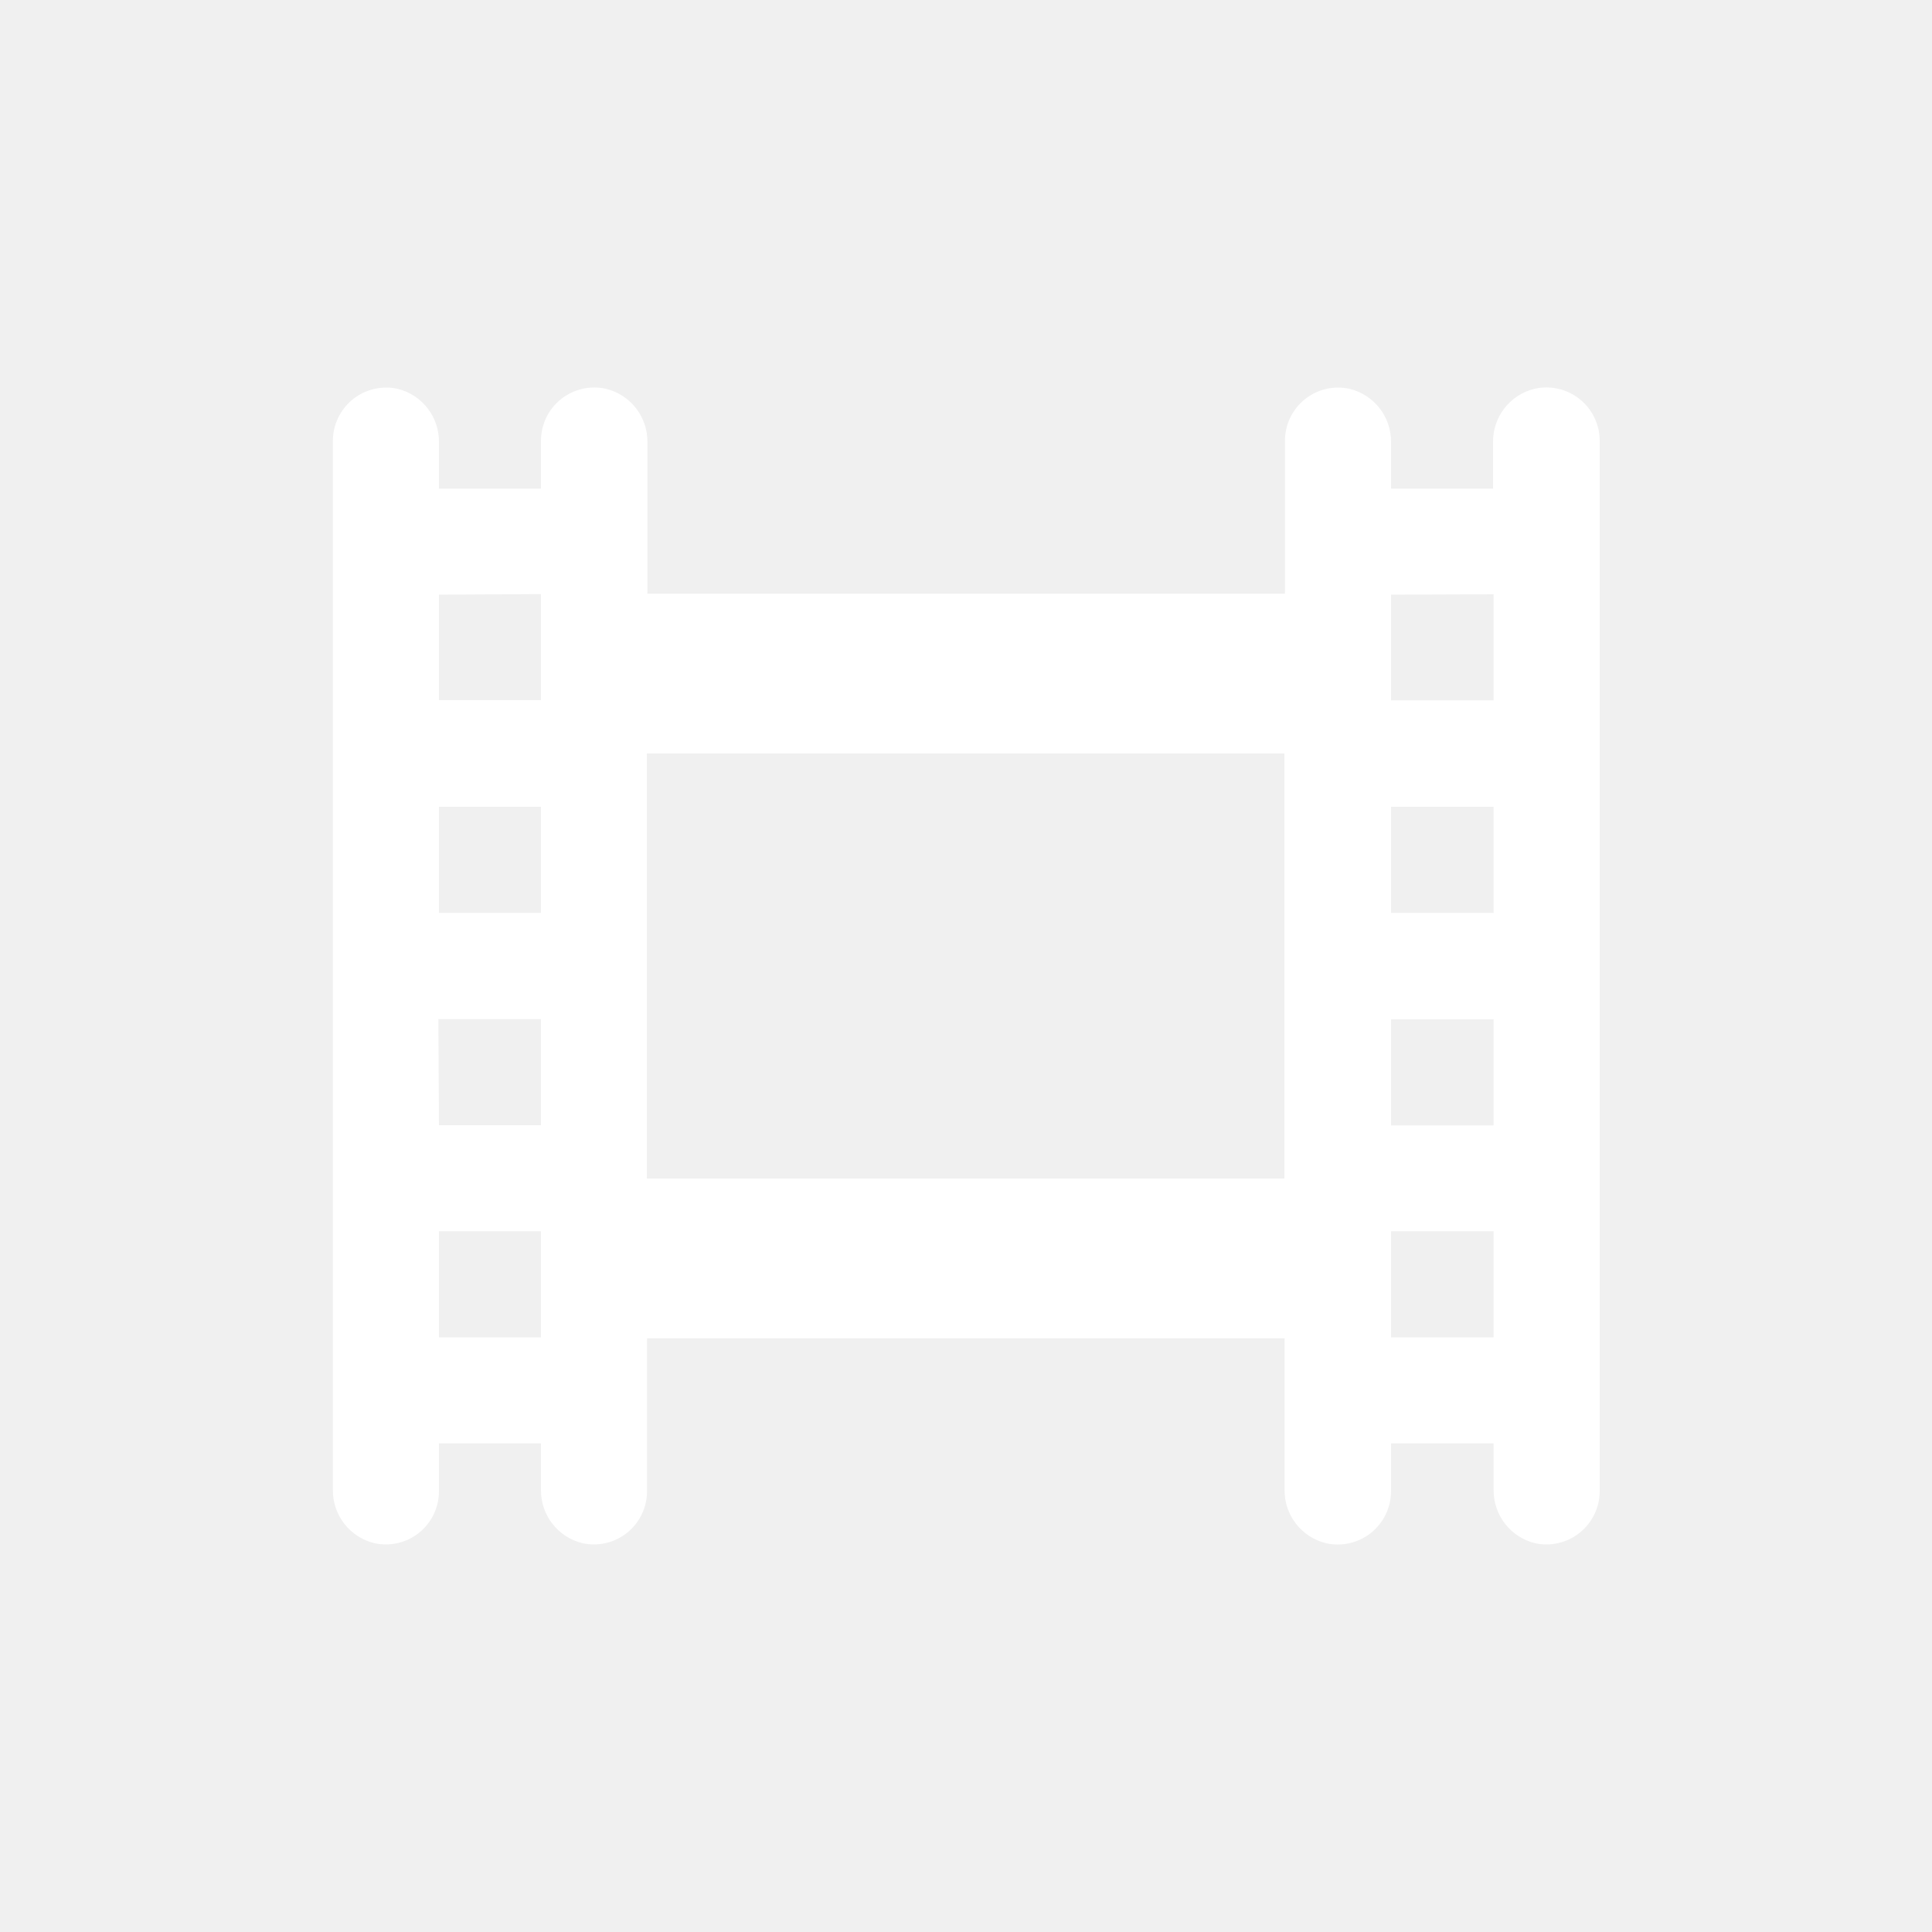
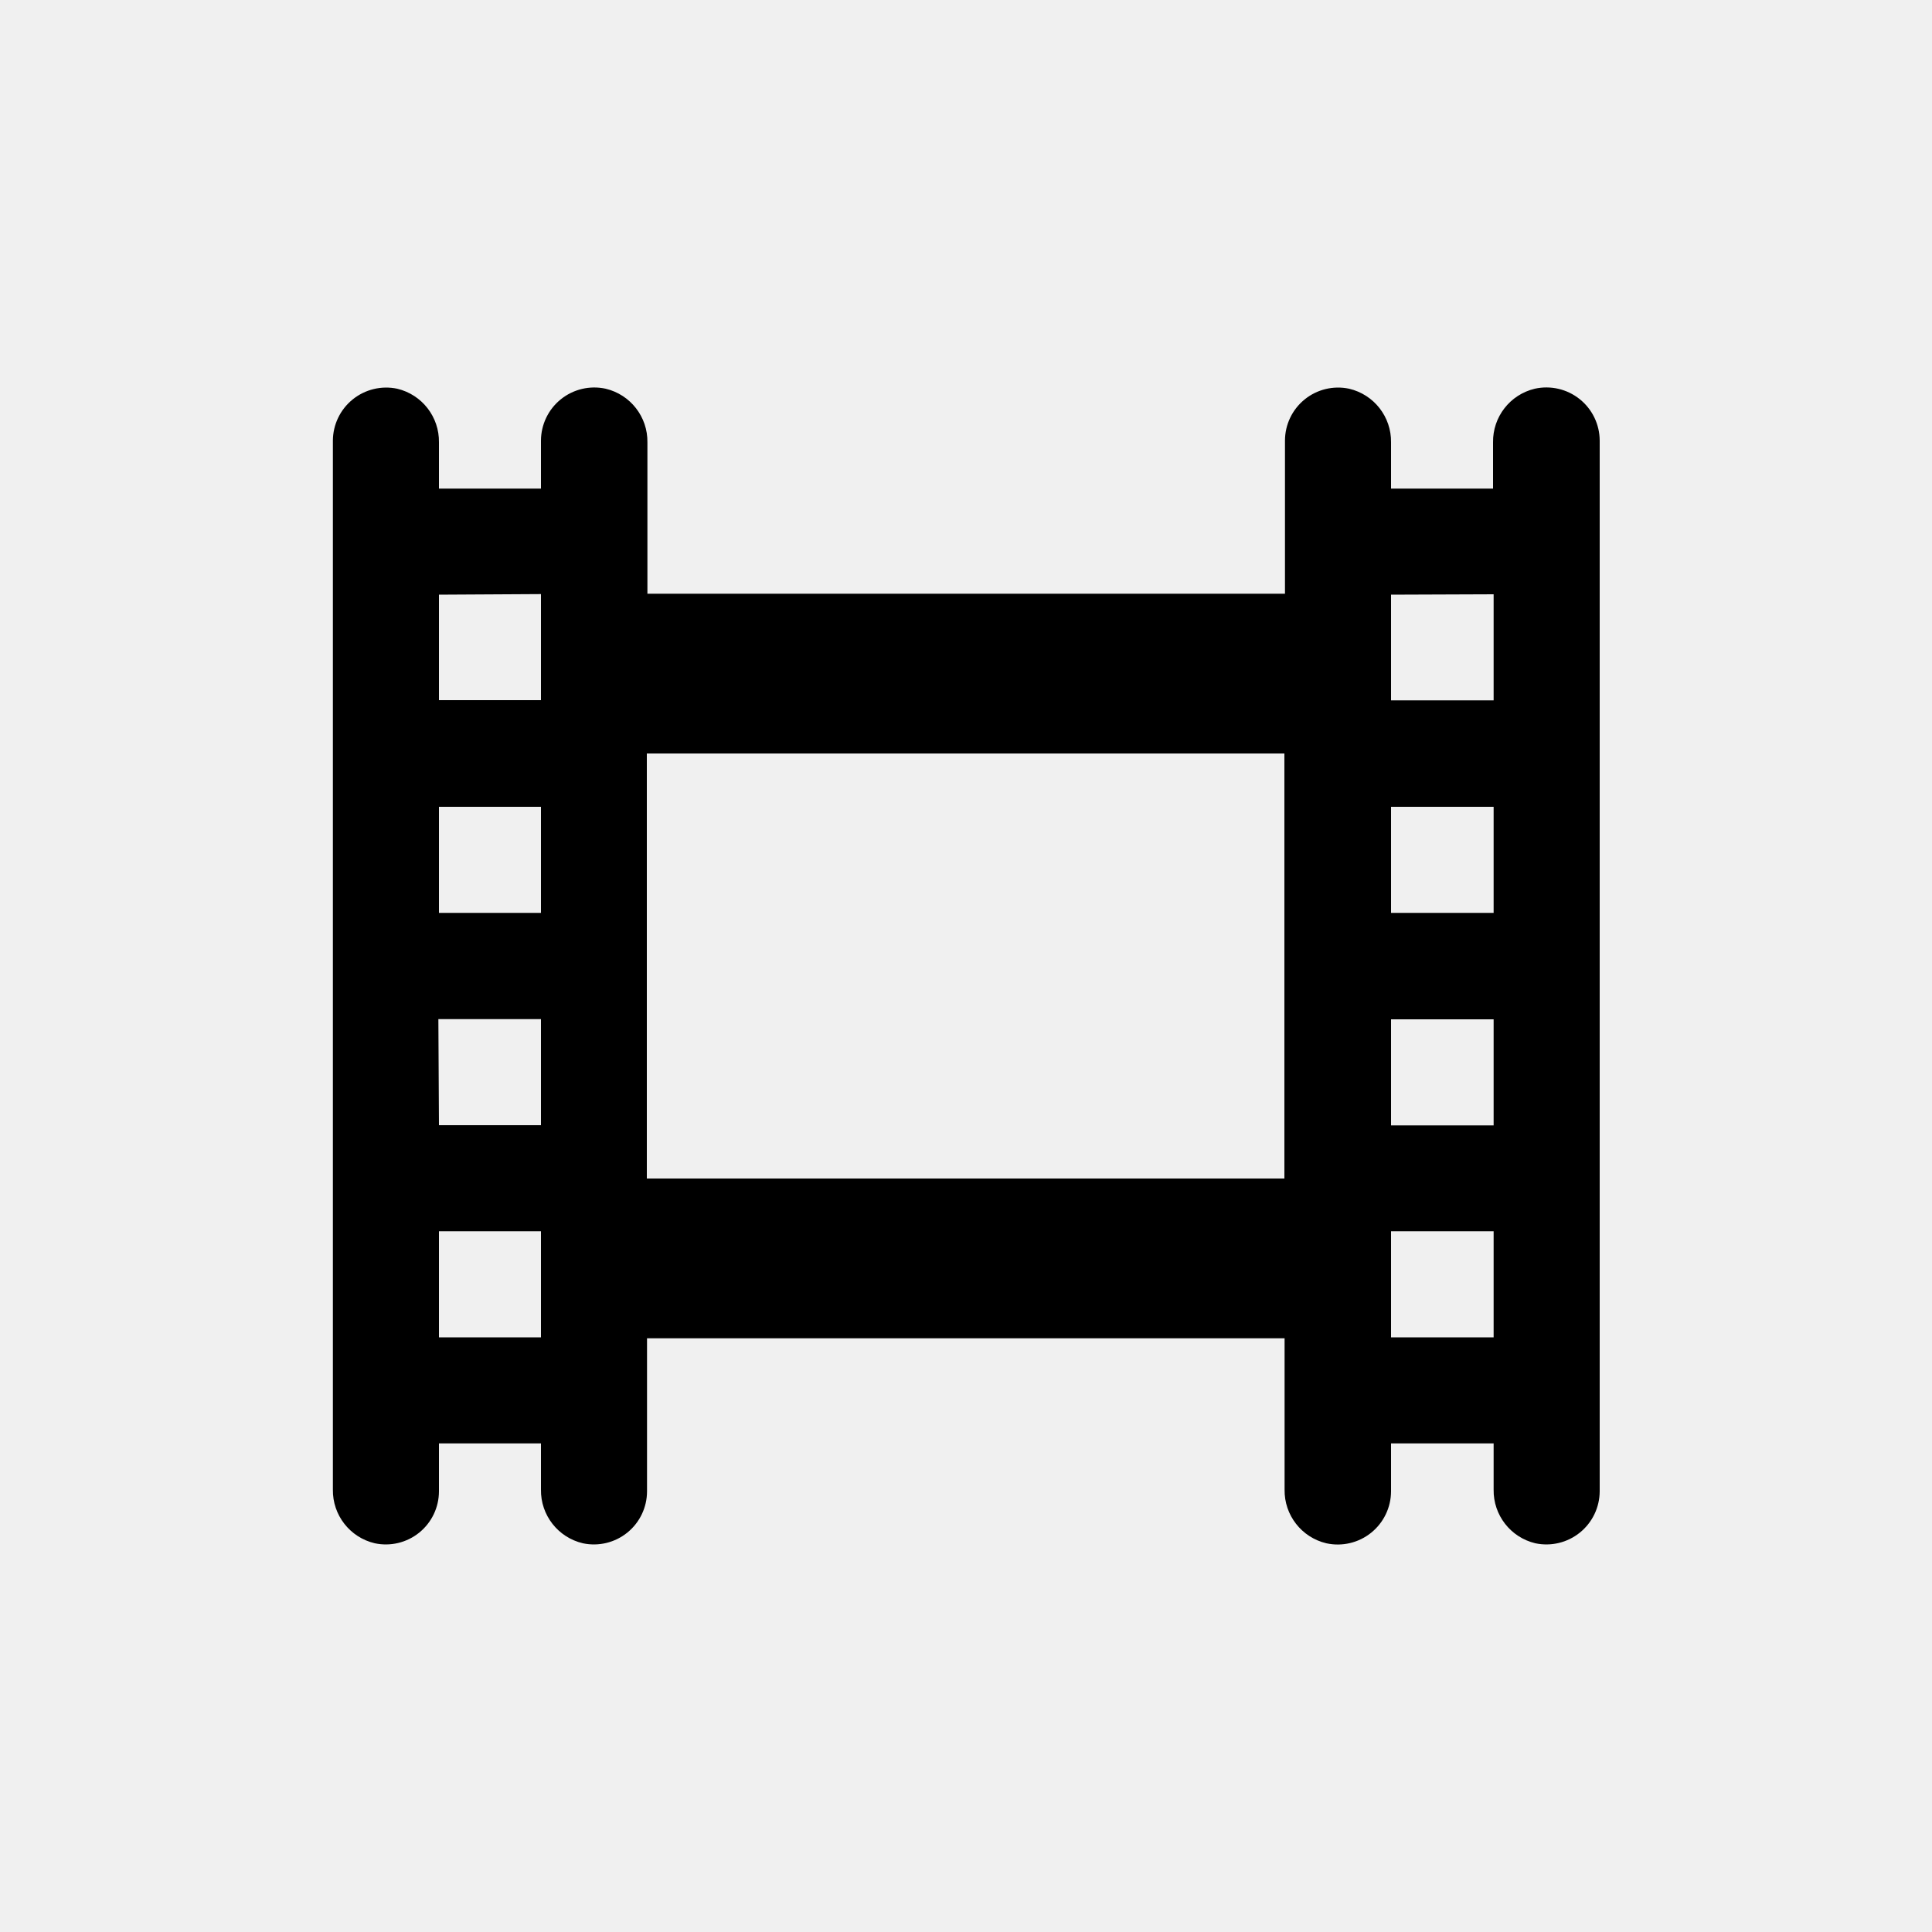
<svg xmlns="http://www.w3.org/2000/svg" id="Layer_1" data-name="Layer 1" viewBox="0 0 100 100">
  <defs>
-     <style>.cls-1{fill:#fff;}</style>
+     <style>.cls-1{fill:black;}</style>
  </defs>
  <path class="cls-1" d="M79.44,20.12a2.81,2.81,0,0,0-2.16,2.78v2.39H72V22.9a2.81,2.81,0,0,0-2.17-2.78,2.75,2.75,0,0,0-3.32,2.69v7.92h-33V22.9a2.81,2.81,0,0,0-2.16-2.78A2.76,2.76,0,0,0,28,22.81v2.48H22.72V22.9a2.81,2.81,0,0,0-2.16-2.78,2.76,2.76,0,0,0-3.33,2.69V77.1a2.81,2.81,0,0,0,2.17,2.78,2.75,2.75,0,0,0,3.32-2.69V74.71H28V77.1a2.81,2.81,0,0,0,2.17,2.78,2.75,2.75,0,0,0,3.32-2.69V69.27h33V77.1a2.81,2.81,0,0,0,2.16,2.78A2.76,2.76,0,0,0,72,77.19V74.71h5.31V77.1a2.81,2.81,0,0,0,2.16,2.78,2.76,2.76,0,0,0,3.33-2.69V22.81A2.76,2.76,0,0,0,79.44,20.12ZM72,41.76h5.31v5.49H72Zm0,11h5.31v5.49H72Zm5.31-22v5.49H72V30.78ZM28,47.25H22.72V41.76H28Zm-5.31,5.5H28v5.49H22.72Zm5.31-22v5.49H22.72V30.78ZM22.72,69.22V63.73H28v5.49ZM66.48,61h-33V39h33ZM72,69.22V63.73h5.31v5.49Z" />
</svg>
